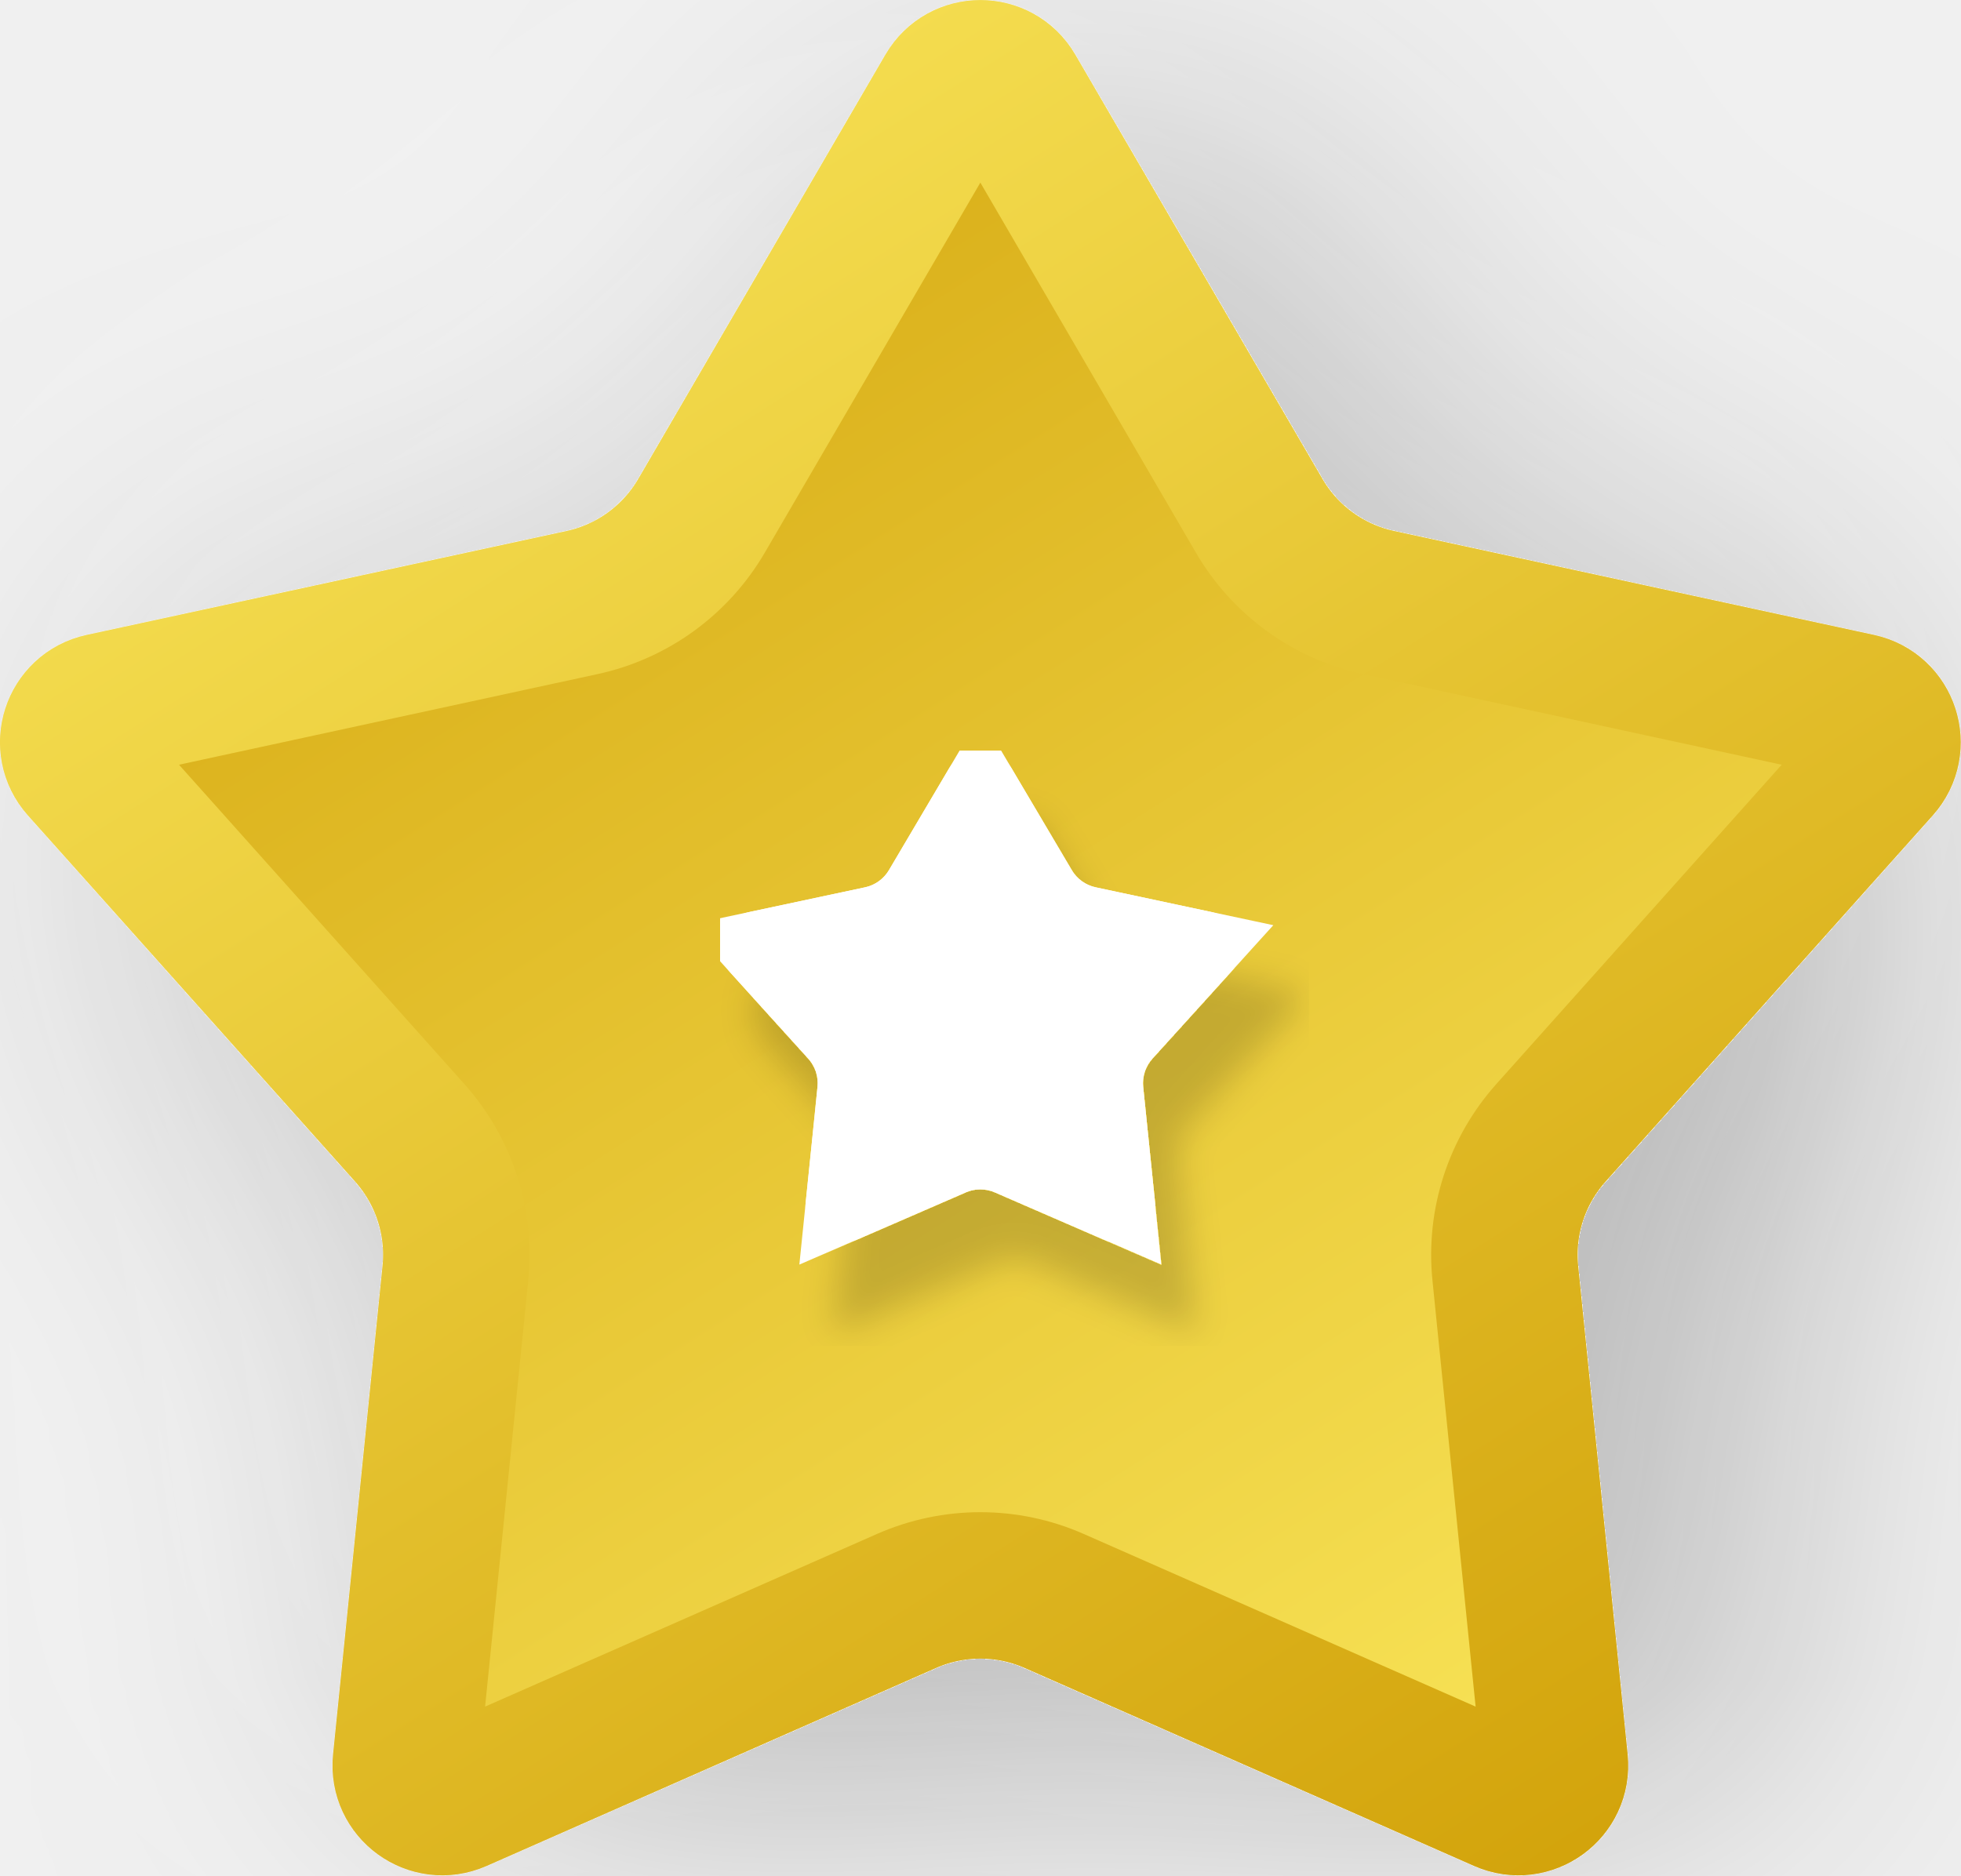
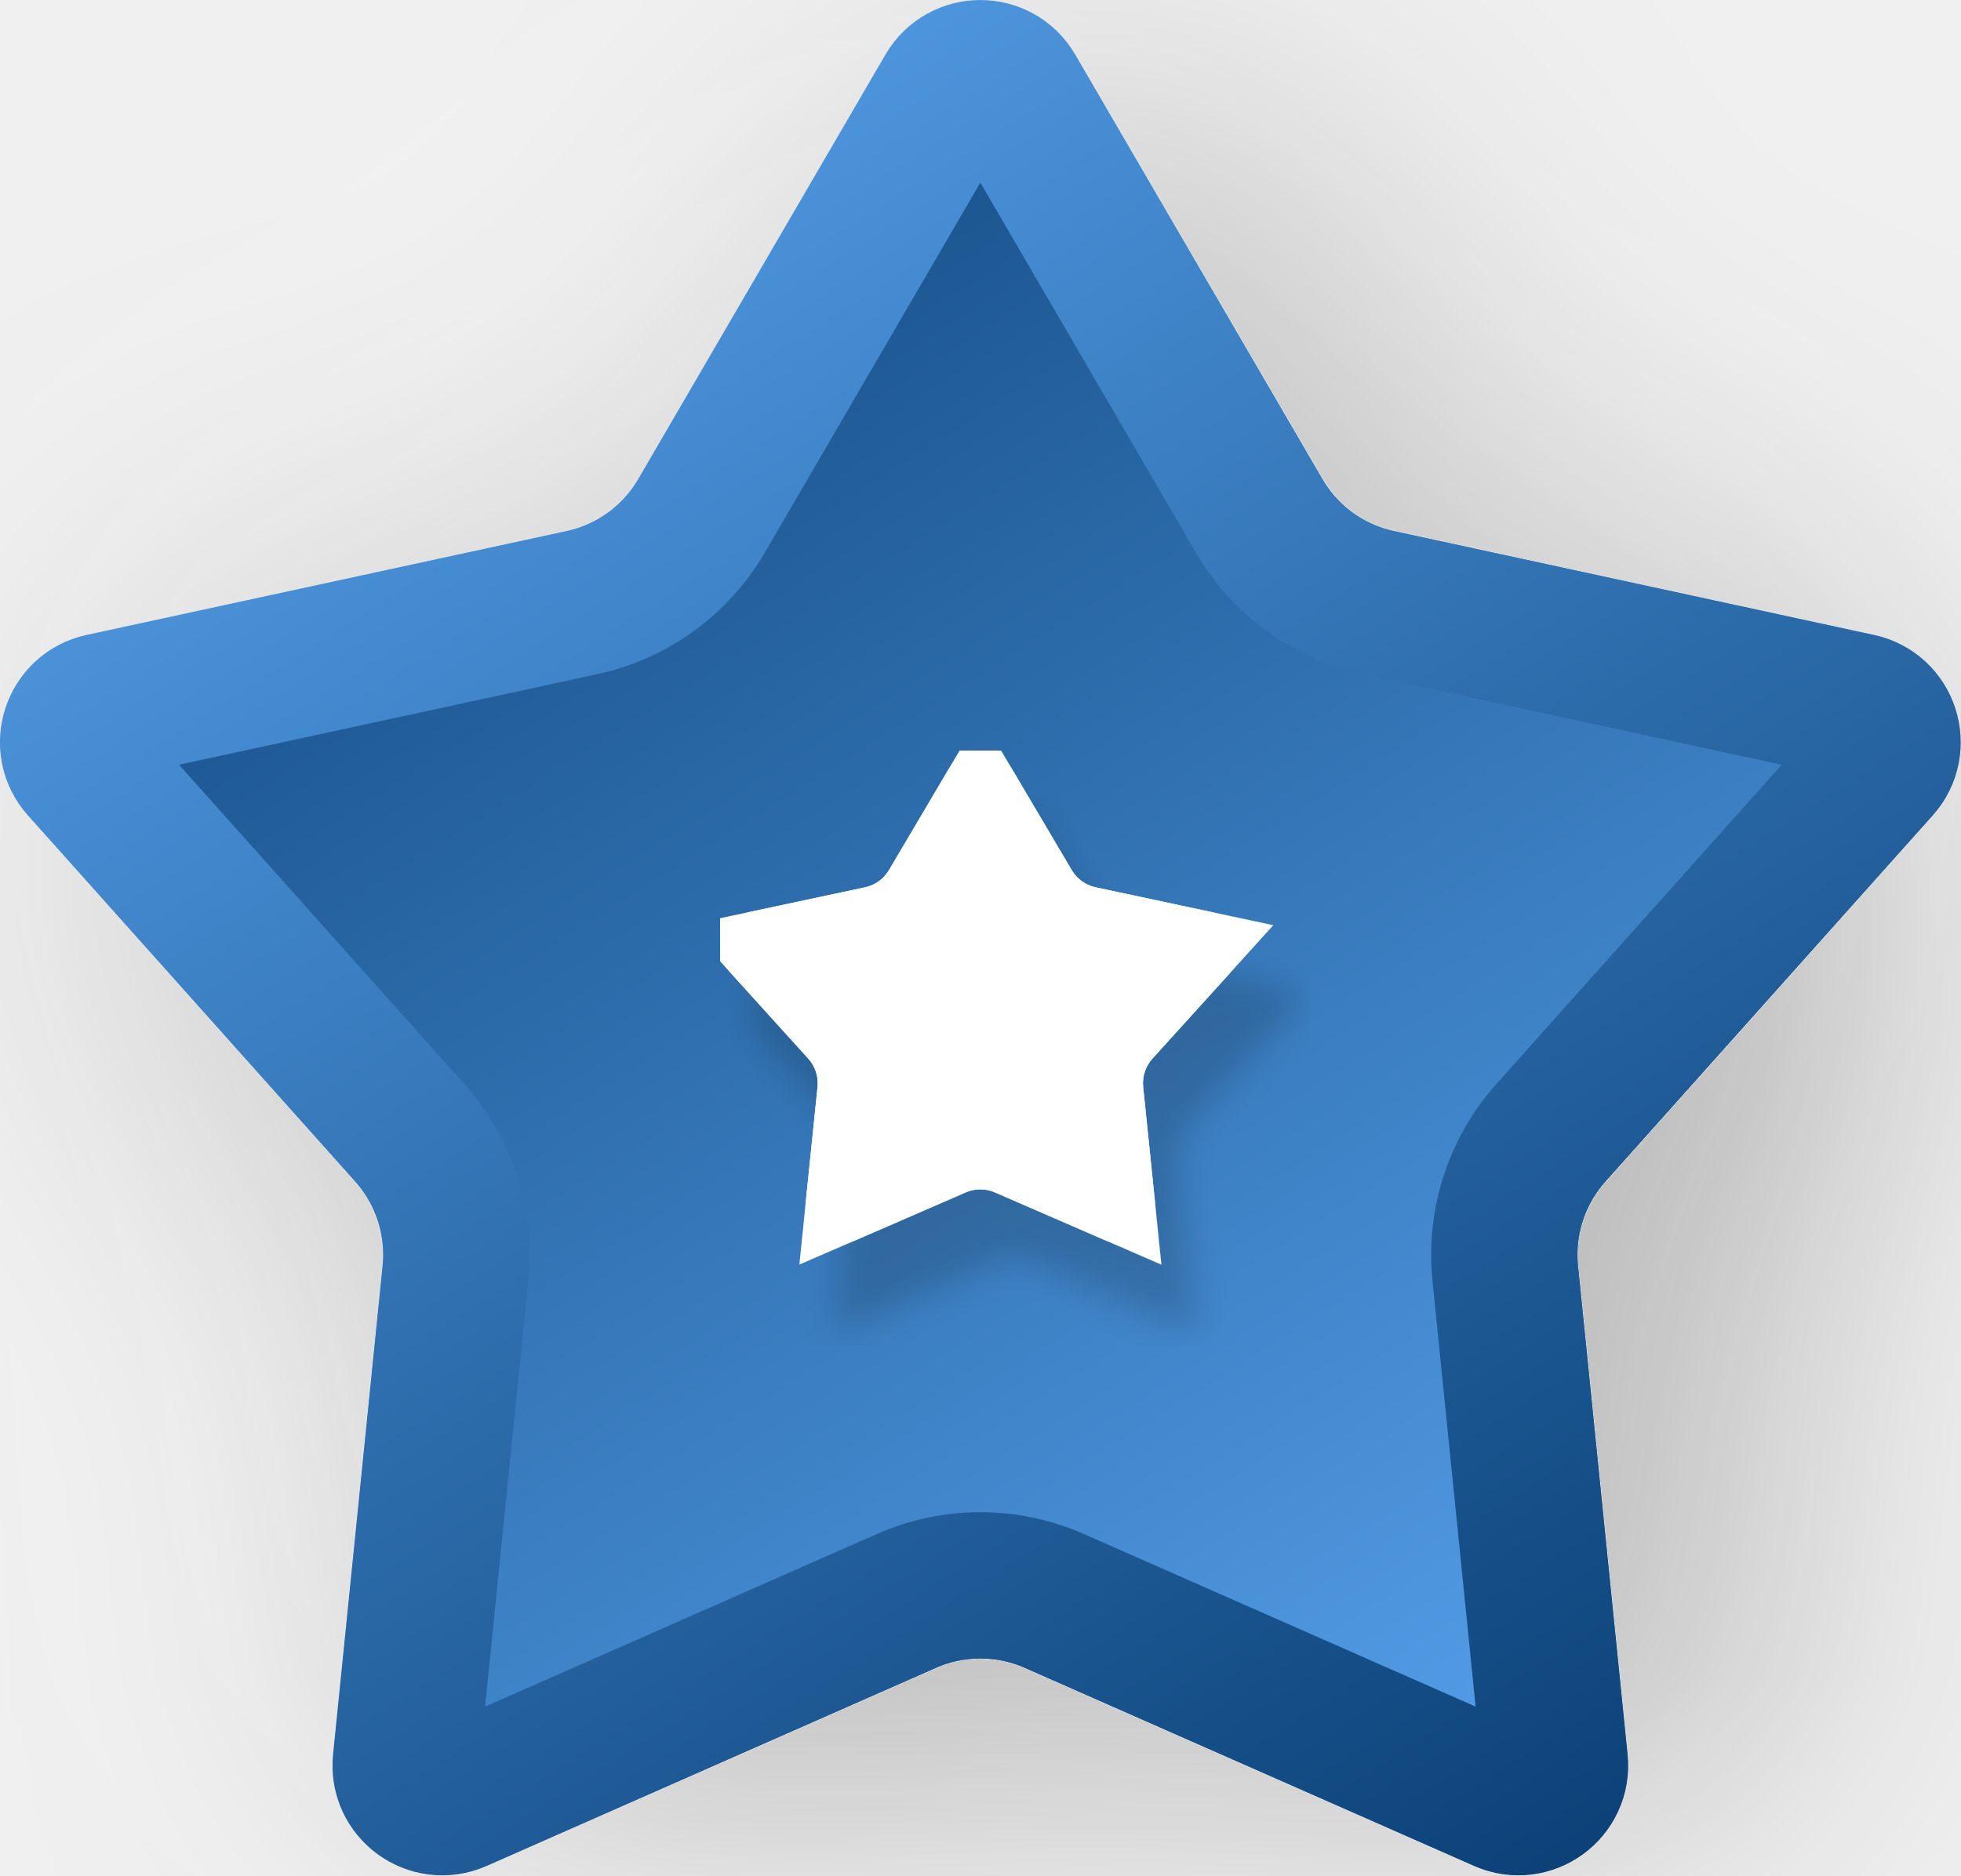
<svg xmlns="http://www.w3.org/2000/svg" fill="none" viewBox="15.17 14.46 53.55 51.22">
  <g filter="url(#filter0_dd_1_60547)">
    <path d="M41.077 16.957C41.463 16.295 42.419 16.295 42.805 16.957L49.555 28.546C50.261 29.759 51.445 30.619 52.817 30.916L65.925 33.755C66.674 33.917 66.969 34.827 66.459 35.398L57.523 45.399C56.588 46.446 56.135 47.837 56.277 49.234L57.628 62.577C57.705 63.34 56.931 63.902 56.23 63.593L43.957 58.185C42.673 57.619 41.209 57.619 39.925 58.185L27.652 63.593C26.951 63.902 26.177 63.34 26.254 62.577L27.605 49.234C27.747 47.837 27.294 46.446 26.359 45.399L17.423 35.398C16.913 34.827 17.208 33.917 17.957 33.755L31.065 30.916C32.437 30.619 33.62 29.759 34.327 28.546L41.077 16.957Z" fill="url(#paint0_linear_1_60547)" stroke="url(#paint1_linear_1_60547)" stroke-width="4" />
    <g filter="url(#filter1_d_1_60547)">
      <path d="M41.08 35.457C41.467 34.802 42.415 34.802 42.802 35.457L44.437 38.225C44.579 38.465 44.816 38.636 45.089 38.694L48.242 39.367C48.996 39.528 49.292 40.445 48.774 41.016L46.64 43.371C46.45 43.581 46.358 43.862 46.386 44.145L46.711 47.3C46.789 48.06 46.019 48.624 45.317 48.319L42.339 47.025C42.085 46.915 41.797 46.915 41.542 47.025L38.565 48.319C37.863 48.624 37.093 48.06 37.171 47.3L37.495 44.145C37.524 43.862 37.432 43.581 37.242 43.371L35.108 41.016C34.59 40.445 34.886 39.528 35.64 39.367L38.792 38.694C39.066 38.636 39.303 38.465 39.445 38.225L41.08 35.457Z" fill="white" />
      <path d="M41.167 39.242L41.941 37.932L42.715 39.242C43.142 39.964 43.852 40.475 44.672 40.65L46.126 40.96L45.158 42.028C44.587 42.658 44.31 43.502 44.397 44.349L44.546 45.803L43.136 45.191C42.374 44.86 41.508 44.86 40.746 45.191L39.336 45.803L39.485 44.349C39.572 43.502 39.295 42.658 38.723 42.028L37.756 40.96L39.21 40.65C40.03 40.475 40.74 39.964 41.167 39.242L39.445 38.225L41.167 39.242Z" stroke="white" stroke-width="4" stroke-linecap="round" />
    </g>
  </g>
  <defs>
    <filter id="filter0_dd_1_60547" x="-3.5" y="-4.5" width="90" height="88" filterUnits="userSpaceOnUse" color-interpolation-filters="sRGB">
      <feFlood flood-opacity="0" result="BackgroundImageFix" />
      <feColorMatrix in="SourceAlpha" type="matrix" values="0 0 0 0 0 0 0 0 0 0 0 0 0 0 0 0 0 0 127 0" result="hardAlpha" />
      <feOffset dx="3" dy="2" />
      <feGaussianBlur stdDeviation="6" />
      <feComposite in2="hardAlpha" operator="out" />
      <feColorMatrix type="matrix" values="0 0 0 0 0 0 0 0 0 0 0 0 0 0 0 0 0 0 0.28 0" />
      <feBlend mode="normal" in2="BackgroundImageFix" result="effect1_dropShadow_1_60547" />
      <feColorMatrix in="SourceAlpha" type="matrix" values="0 0 0 0 0 0 0 0 0 0 0 0 0 0 0 0 0 0 127 0" result="hardAlpha" />
      <feOffset dx="-3" dy="-2" />
      <feGaussianBlur stdDeviation="6" />
      <feComposite in2="hardAlpha" operator="out" />
      <feColorMatrix type="matrix" values="0 0 0 0 1 0 0 0 0 1 0 0 0 0 1 0 0 0 0.25 0" />
      <feBlend mode="normal" in2="effect1_dropShadow_1_60547" result="effect2_dropShadow_1_60547" />
      <feBlend mode="normal" in="SourceGraphic" in2="effect2_dropShadow_1_60547" result="shape" />
    </filter>
    <filter id="filter1_d_1_60547" x="34.847" y="34.966" width="16.062" height="16.25" filterUnits="userSpaceOnUse" color-interpolation-filters="sRGB">
      <feFlood flood-opacity="0" result="BackgroundImageFix" />
      <feColorMatrix in="SourceAlpha" type="matrix" values="0 0 0 0 0 0 0 0 0 0 0 0 0 0 0 0 0 0 127 0" result="hardAlpha" />
      <feOffset dx="0.938" dy="1.875" />
      <feGaussianBlur stdDeviation="0.469" />
      <feComposite in2="hardAlpha" operator="out" />
      <feColorMatrix type="matrix" values="0 0 0 0 0 0 0 0 0 0 0 0 0 0 0 0 0 0 0.16 0" />
      <feBlend mode="normal" in2="BackgroundImageFix" result="effect1_dropShadow_1_60547" />
      <feBlend mode="normal" in="SourceGraphic" in2="effect1_dropShadow_1_60547" result="shape" />
    </filter>
    <linearGradient id="paint0_linear_1_60547" x1="12.5" y1="11.341" x2="54.799" y2="78.157" gradientUnits="userSpaceOnUse">
-       <stop stop-color="#CD9A00" />
-       <stop offset="1" stop-color="#FFEF65" />
+       <stop stop-color="#003366" />
+       <stop offset="1" stop-color="#63b1ff" />
    </linearGradient>
    <linearGradient id="paint1_linear_1_60547" x1="12.5" y1="11.341" x2="54.799" y2="78.157" gradientUnits="userSpaceOnUse">
-       <stop stop-color="#FFEF65" />
-       <stop offset="1" stop-color="#CD9A00" />
+       <stop stop-color="#63b1ff" />
+       <stop offset="1" stop-color="#003366" />
    </linearGradient>
  </defs>
</svg>
